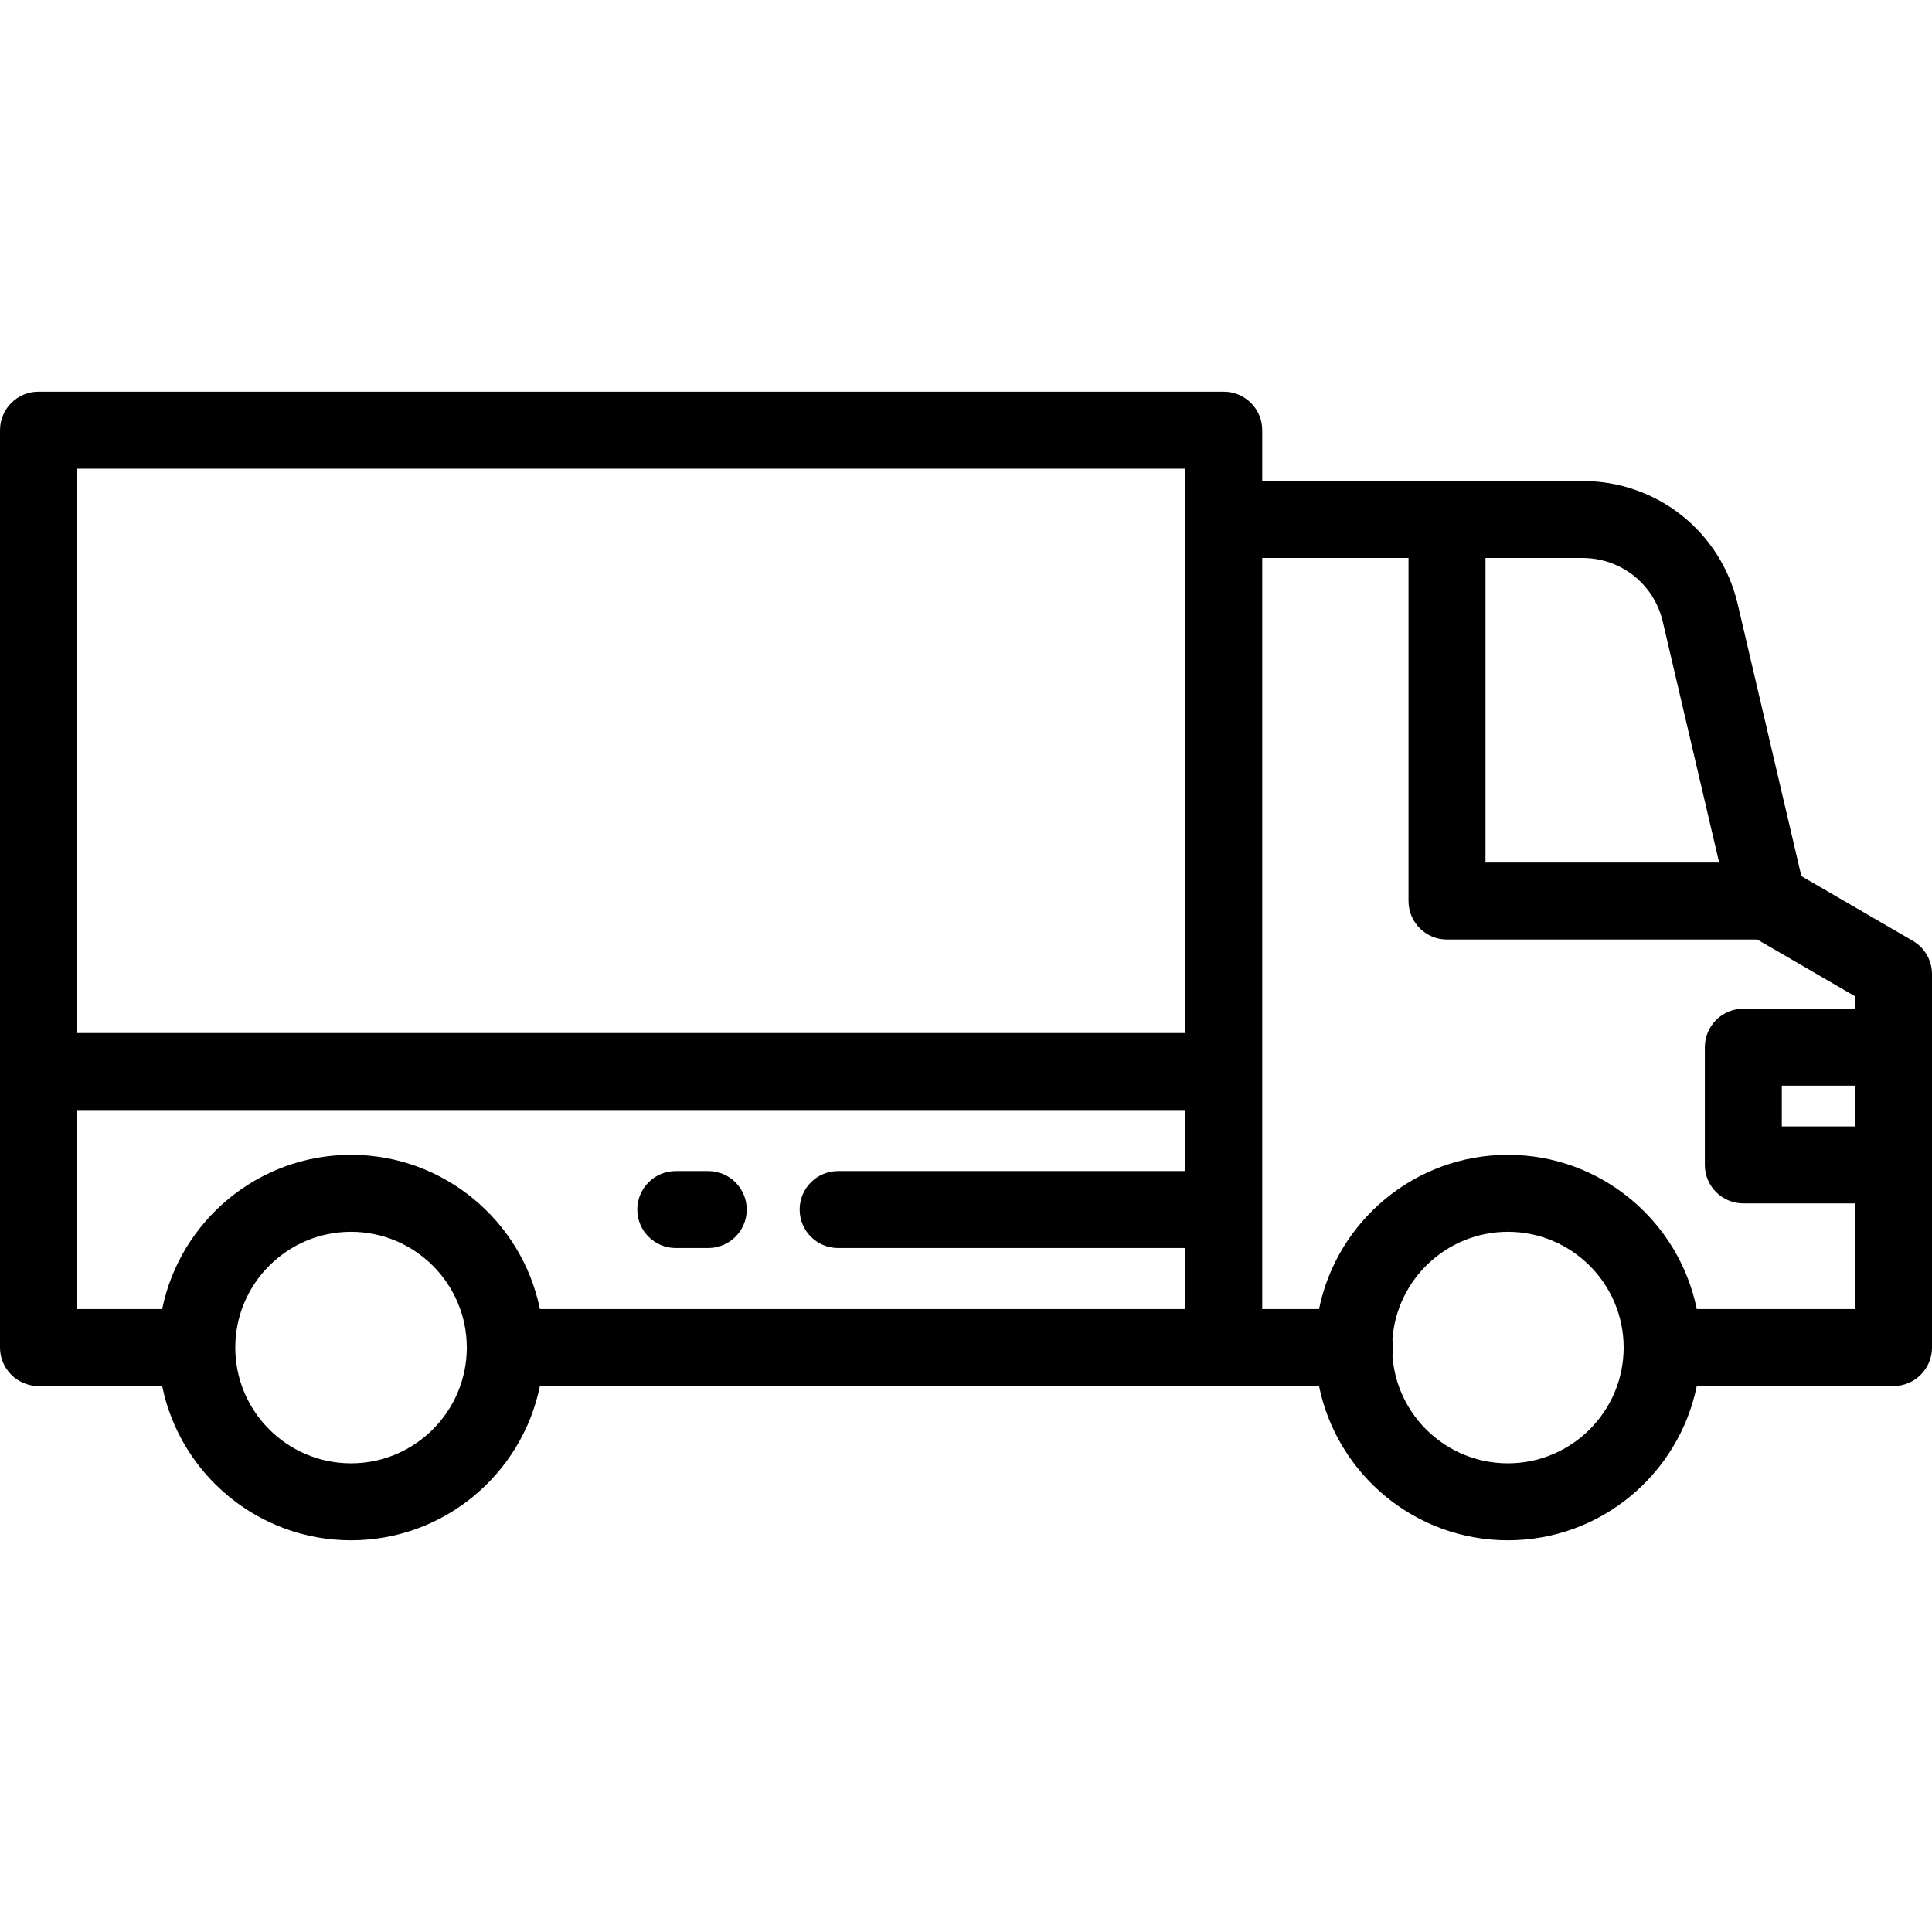
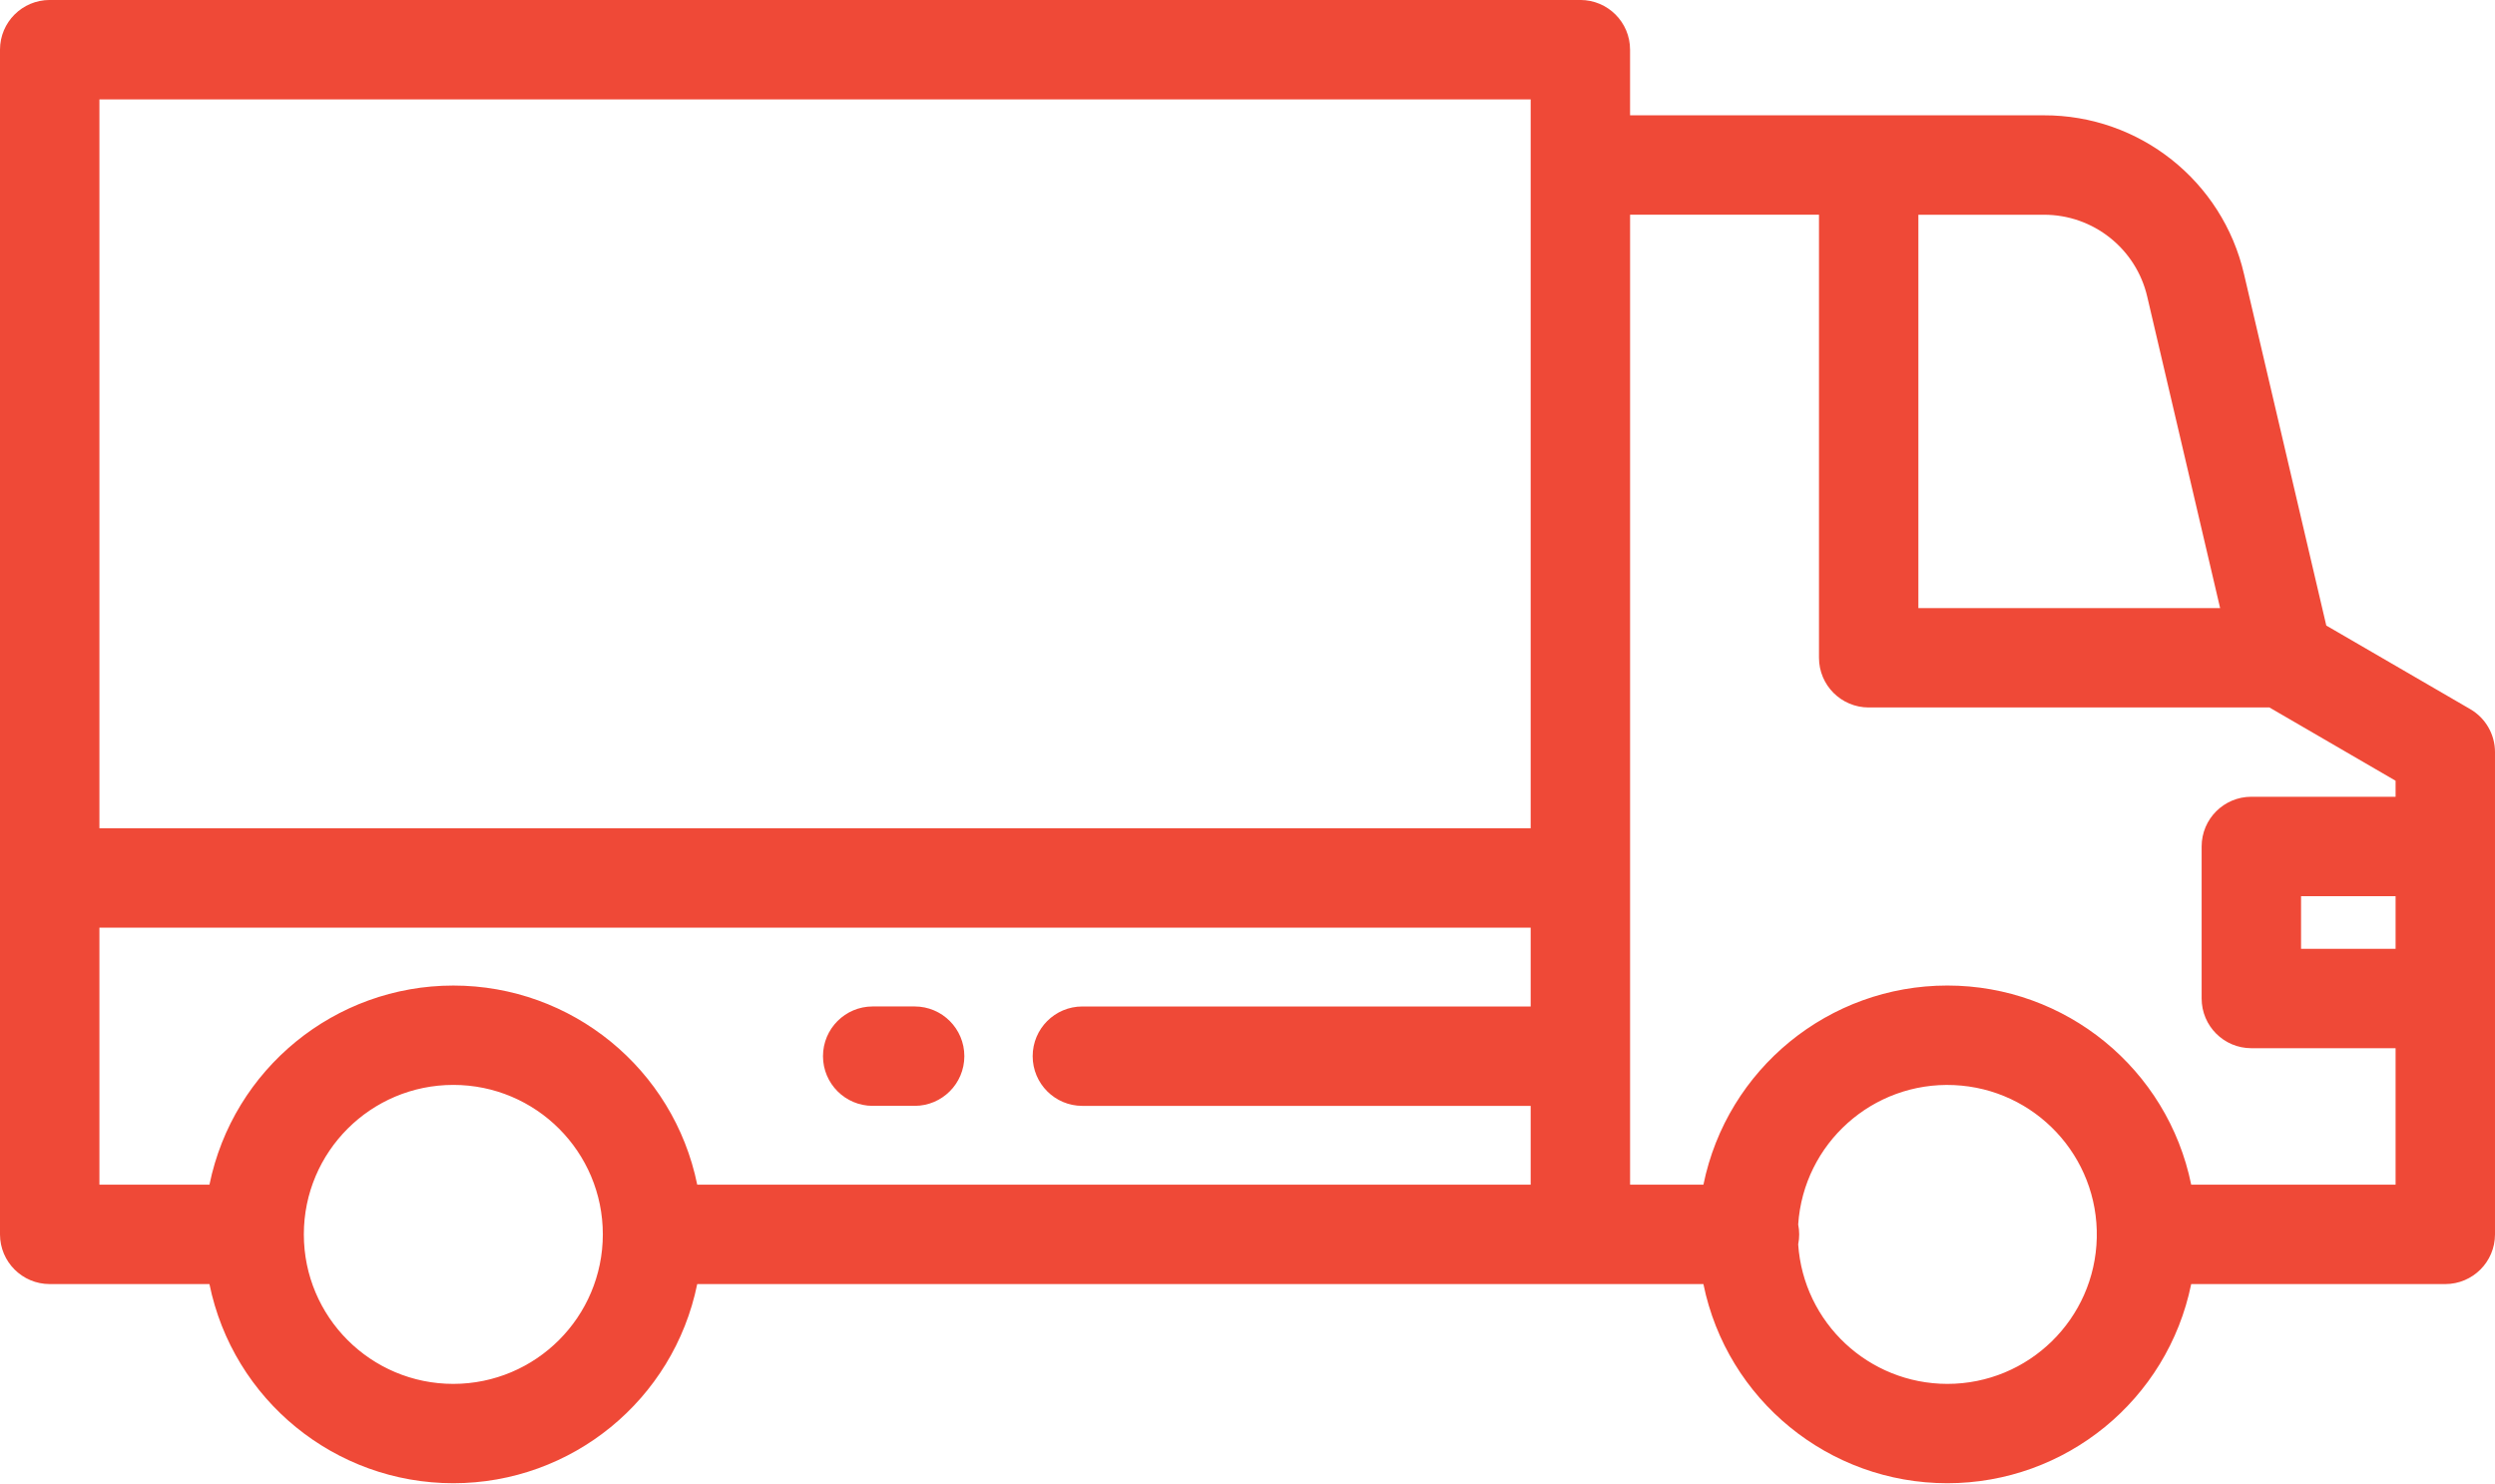
- <svg xmlns="http://www.w3.org/2000/svg" version="1.1" id="Layer_1" x="0px" y="0px" viewBox="0 0 512 512" style="enable-background:new 0 0 512 512;" xml:space="preserve">
-   <g>
-     <g>
-       <path d="M506.922,249.331l-29.541-17.153l-16.877-72.109c-4.493-19.193-21.397-32.597-41.107-32.597h-84.891v-13.467    c0-5.633-4.567-10.199-10.199-10.199H10.199C4.567,103.806,0,108.372,0,114.005v243.111c0,5.633,4.567,10.199,10.199,10.199    h32.779c4.74,23.293,25.38,40.877,50.051,40.877s45.312-17.584,50.052-40.877h206.476v0.001    c4.74,23.293,25.38,40.877,50.051,40.877c24.671,0,45.312-17.584,50.052-40.877h52.142c5.632,0,10.199-4.566,10.199-10.199    v-98.966C512,254.517,510.066,251.157,506.922,249.331z M93.029,387.796c-16.915,0-30.677-13.763-30.677-30.678    s13.762-30.678,30.677-30.678c16.916,0,30.678,13.762,30.678,30.678S109.945,387.796,93.029,387.796z M314.109,310.344h-91.994    c-5.632,0-10.199,4.566-10.199,10.199c0,5.633,4.567,10.199,10.199,10.199h91.994v16.176H143.081    c-4.74-23.293-25.381-40.877-50.052-40.877c-24.671,0-45.311,17.583-50.051,40.877h-22.58v-52.75h293.711V310.344z     M314.109,137.672v136.098H20.398V124.205h293.711V137.672z M393.671,147.872h25.728c10.187-0.001,18.924,6.927,21.244,16.846    l14.949,63.872h-61.92V147.872z M399.608,387.796c-16.228,0-29.546-12.669-30.602-28.635c0.135-0.66,0.205-1.343,0.205-2.043    c0-0.7-0.071-1.383-0.205-2.043c1.056-15.966,14.374-28.635,30.602-28.635c16.916,0,30.678,13.762,30.678,30.678    S416.524,387.796,399.608,387.796z M491.602,298.512h-19.403v-10.797h19.403V298.512z M491.602,267.317h-29.602    c-5.632,0-10.199,4.566-10.199,10.199v31.195c0,5.633,4.567,10.199,10.199,10.199h29.602v28.008h-41.942    c-4.74-23.293-25.381-40.877-50.052-40.877s-45.311,17.583-50.051,40.877h-15.05V147.871h38.766v90.918    c0,5.633,4.567,10.199,10.199,10.199h82.235l25.894,15.037V267.317z" />
+ <svg xmlns="http://www.w3.org/2000/svg" width="512.001" height="304.387" viewBox="0 0 512.001 304.387">
+   <g id="delivery-truck" transform="translate(0 -103.806)">
+     <g id="Group_3" data-name="Group 3">
+       <g id="Group_2" data-name="Group 2">
+         <path id="Path_16" data-name="Path 16" d="M506.922,249.331l-29.541-17.153L460.5,160.069a42.05,42.05,0,0,0-41.107-32.6H334.506V114a10.2,10.2,0,0,0-10.2-10.2H10.2A10.2,10.2,0,0,0,0,114V357.116a10.2,10.2,0,0,0,10.2,10.2H42.978a51.081,51.081,0,0,0,100.1,0H349.557a51.081,51.081,0,0,0,100.1,0H501.8a10.2,10.2,0,0,0,10.2-10.2V258.151A10.2,10.2,0,0,0,506.922,249.331ZM93.029,387.8a30.678,30.678,0,1,1,30.678-30.678A30.713,30.713,0,0,1,93.029,387.8Zm221.08-77.452H222.115a10.2,10.2,0,0,0,0,20.4h91.994v16.176H143.081a51.081,51.081,0,0,0-100.1,0H20.4v-52.75H314.109v16.176Zm0-172.672v136.1H20.4V124.205H314.109Zm79.562,10.2H419.4a21.727,21.727,0,0,1,21.244,16.846l14.949,63.872h-61.92V147.872ZM399.608,387.8a30.713,30.713,0,0,1-30.6-28.635,10.283,10.283,0,0,0,0-4.086,30.674,30.674,0,1,1,30.6,32.721ZM491.6,298.512H472.2v-10.8h19.4Zm0-31.2H462a10.2,10.2,0,0,0-10.2,10.2v31.2a10.2,10.2,0,0,0,10.2,10.2h29.6v28.008H449.66a51.081,51.081,0,0,0-100.1,0h-15.05V147.871h38.766v90.918a10.2,10.2,0,0,0,10.2,10.2h82.235L491.6,264.025v3.292Z" fill="#ef4937" />
+       </g>
+     </g>
+     <g id="Group_5" data-name="Group 5">
+       <g id="Group_4" data-name="Group 4">
+         <path id="Path_17" data-name="Path 17" d="M187.693,310.344h-8.606a10.2,10.2,0,1,0,0,20.4h8.606a10.2,10.2,0,0,0,0-20.4Z" fill="#ef4937" />
+       </g>
    </g>
  </g>
-   <g>
-     <g>
-       <path d="M187.693,310.344h-8.606c-5.632,0-10.199,4.566-10.199,10.199c0,5.633,4.566,10.199,10.199,10.199h8.606    c5.632,0,10.199-4.566,10.199-10.199C197.892,314.91,193.325,310.344,187.693,310.344z" />
-     </g>
-   </g>
-   <g>
- </g>
-   <g>
- </g>
-   <g>
- </g>
-   <g>
- </g>
-   <g>
- </g>
-   <g>
- </g>
-   <g>
- </g>
-   <g>
- </g>
-   <g>
- </g>
-   <g>
- </g>
-   <g>
- </g>
-   <g>
- </g>
-   <g>
- </g>
-   <g>
- </g>
-   <g>
- </g>
</svg>
